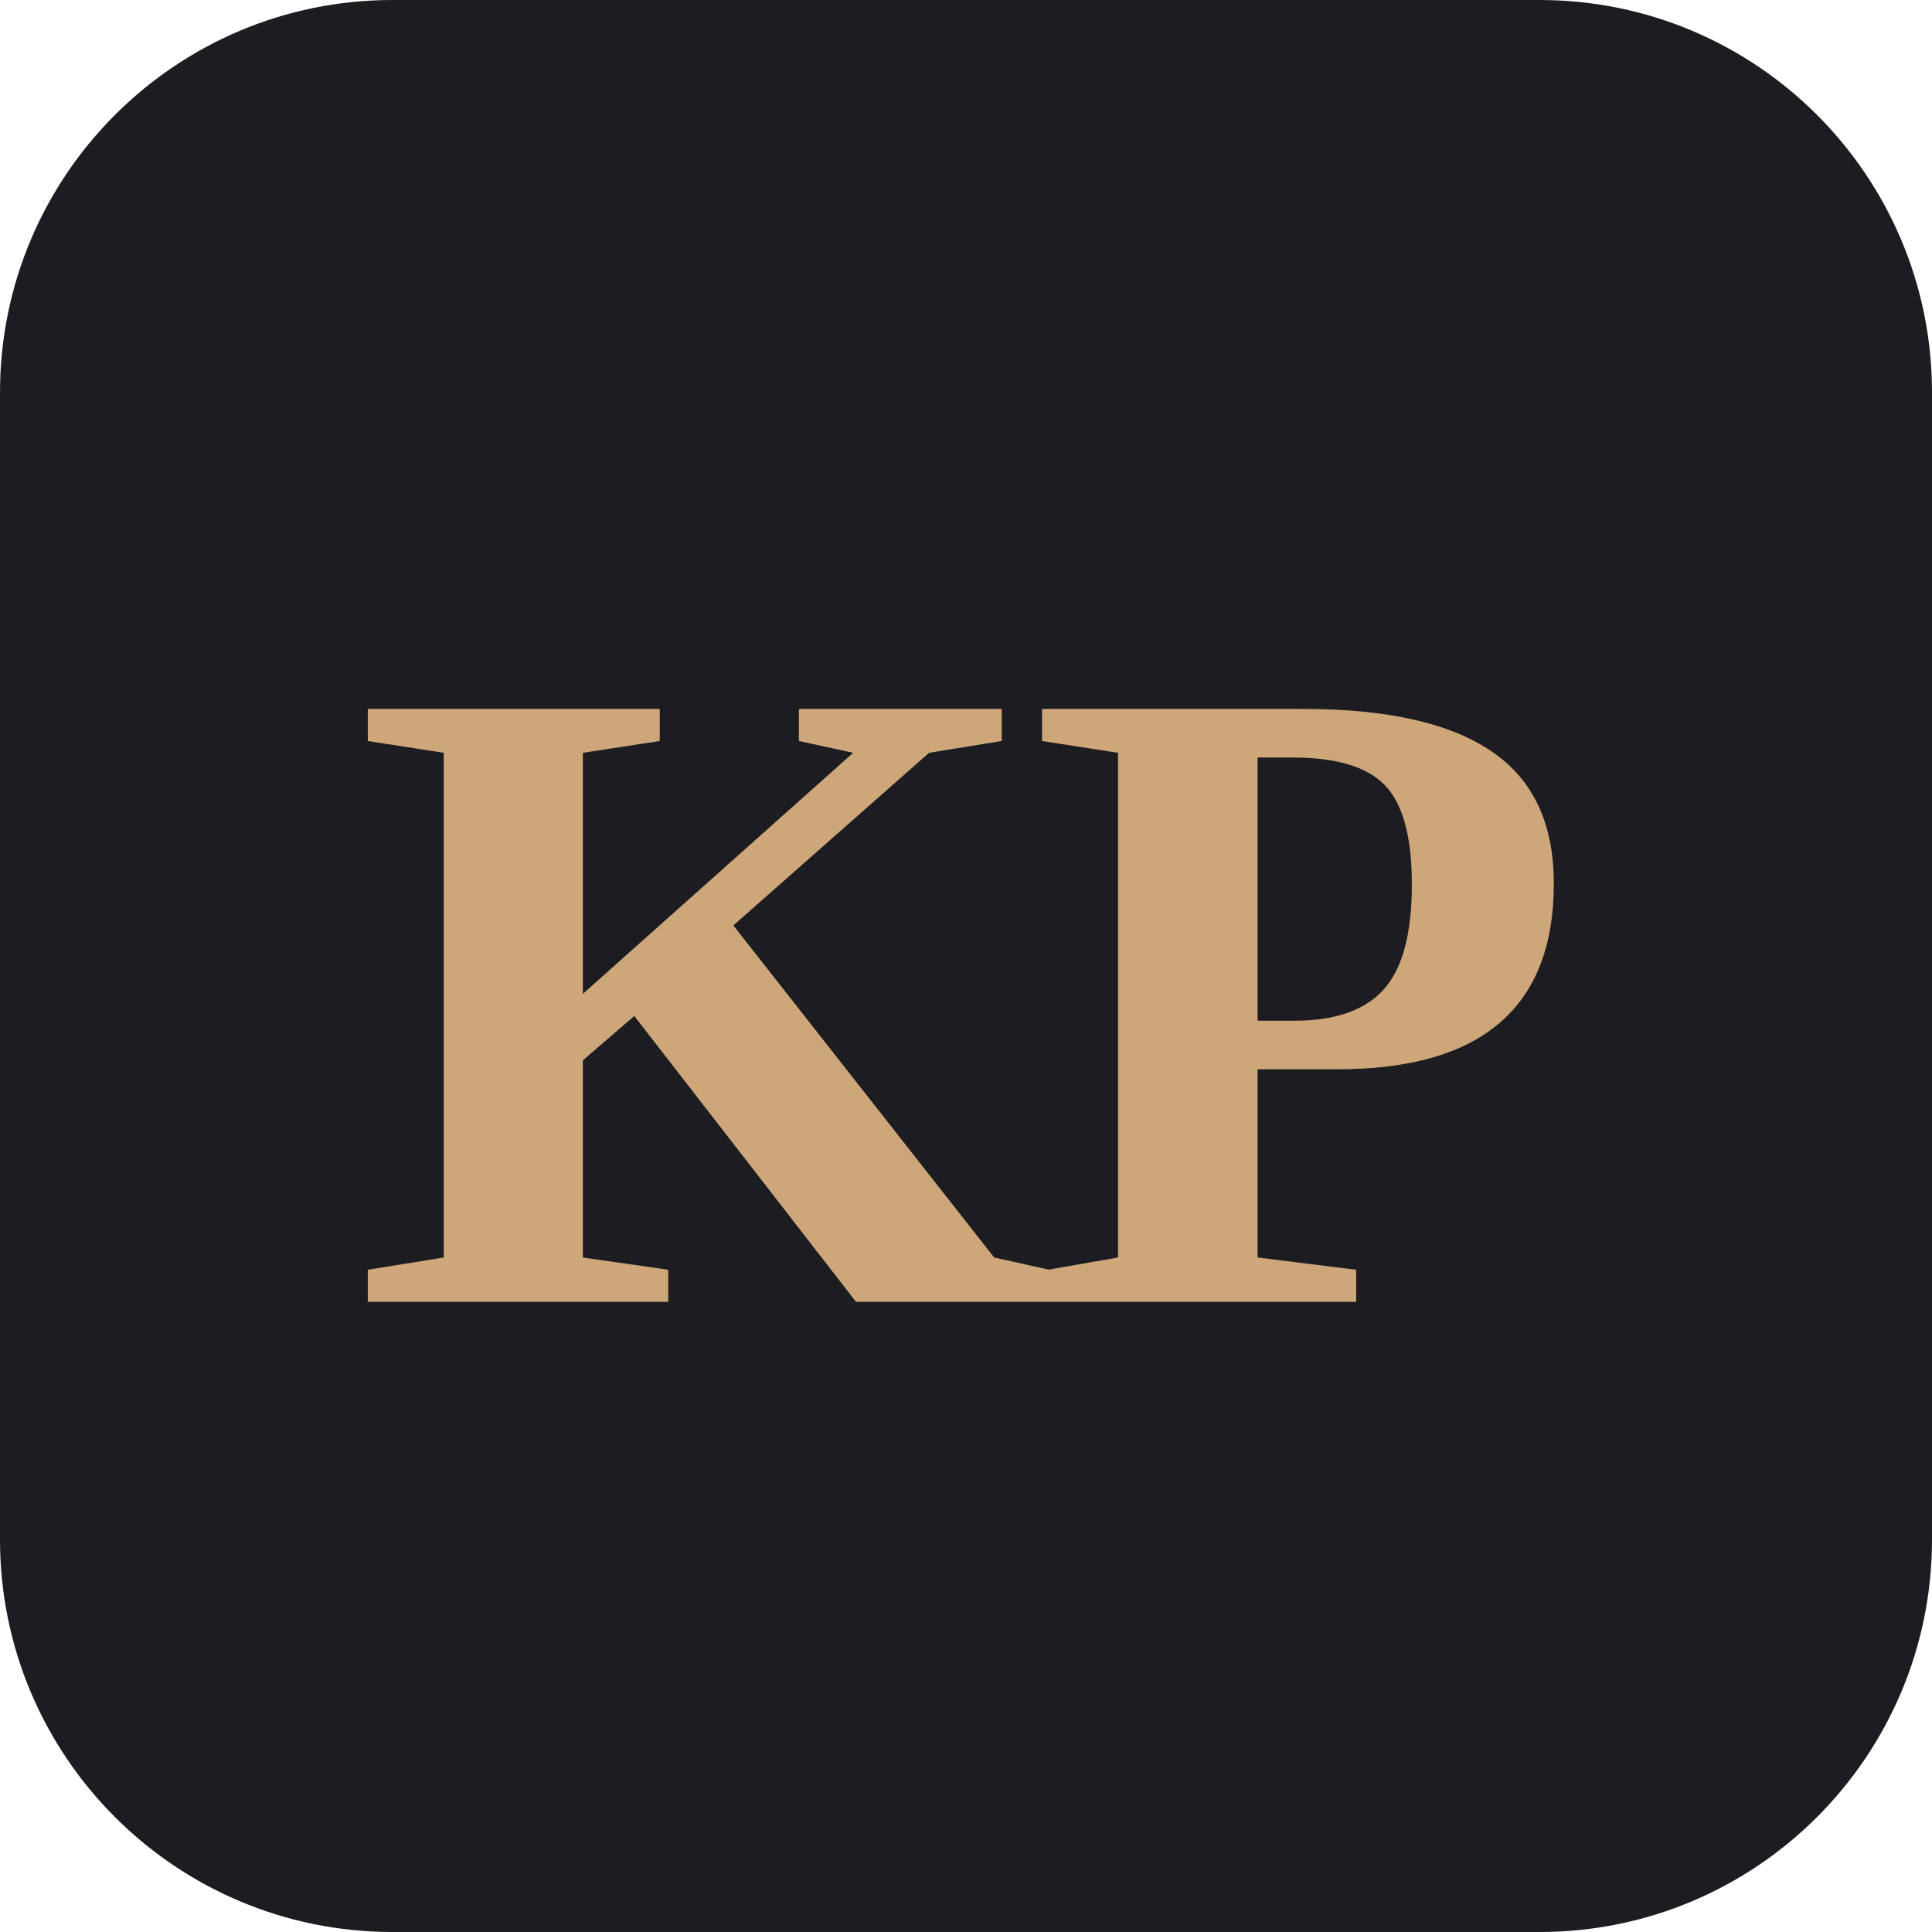
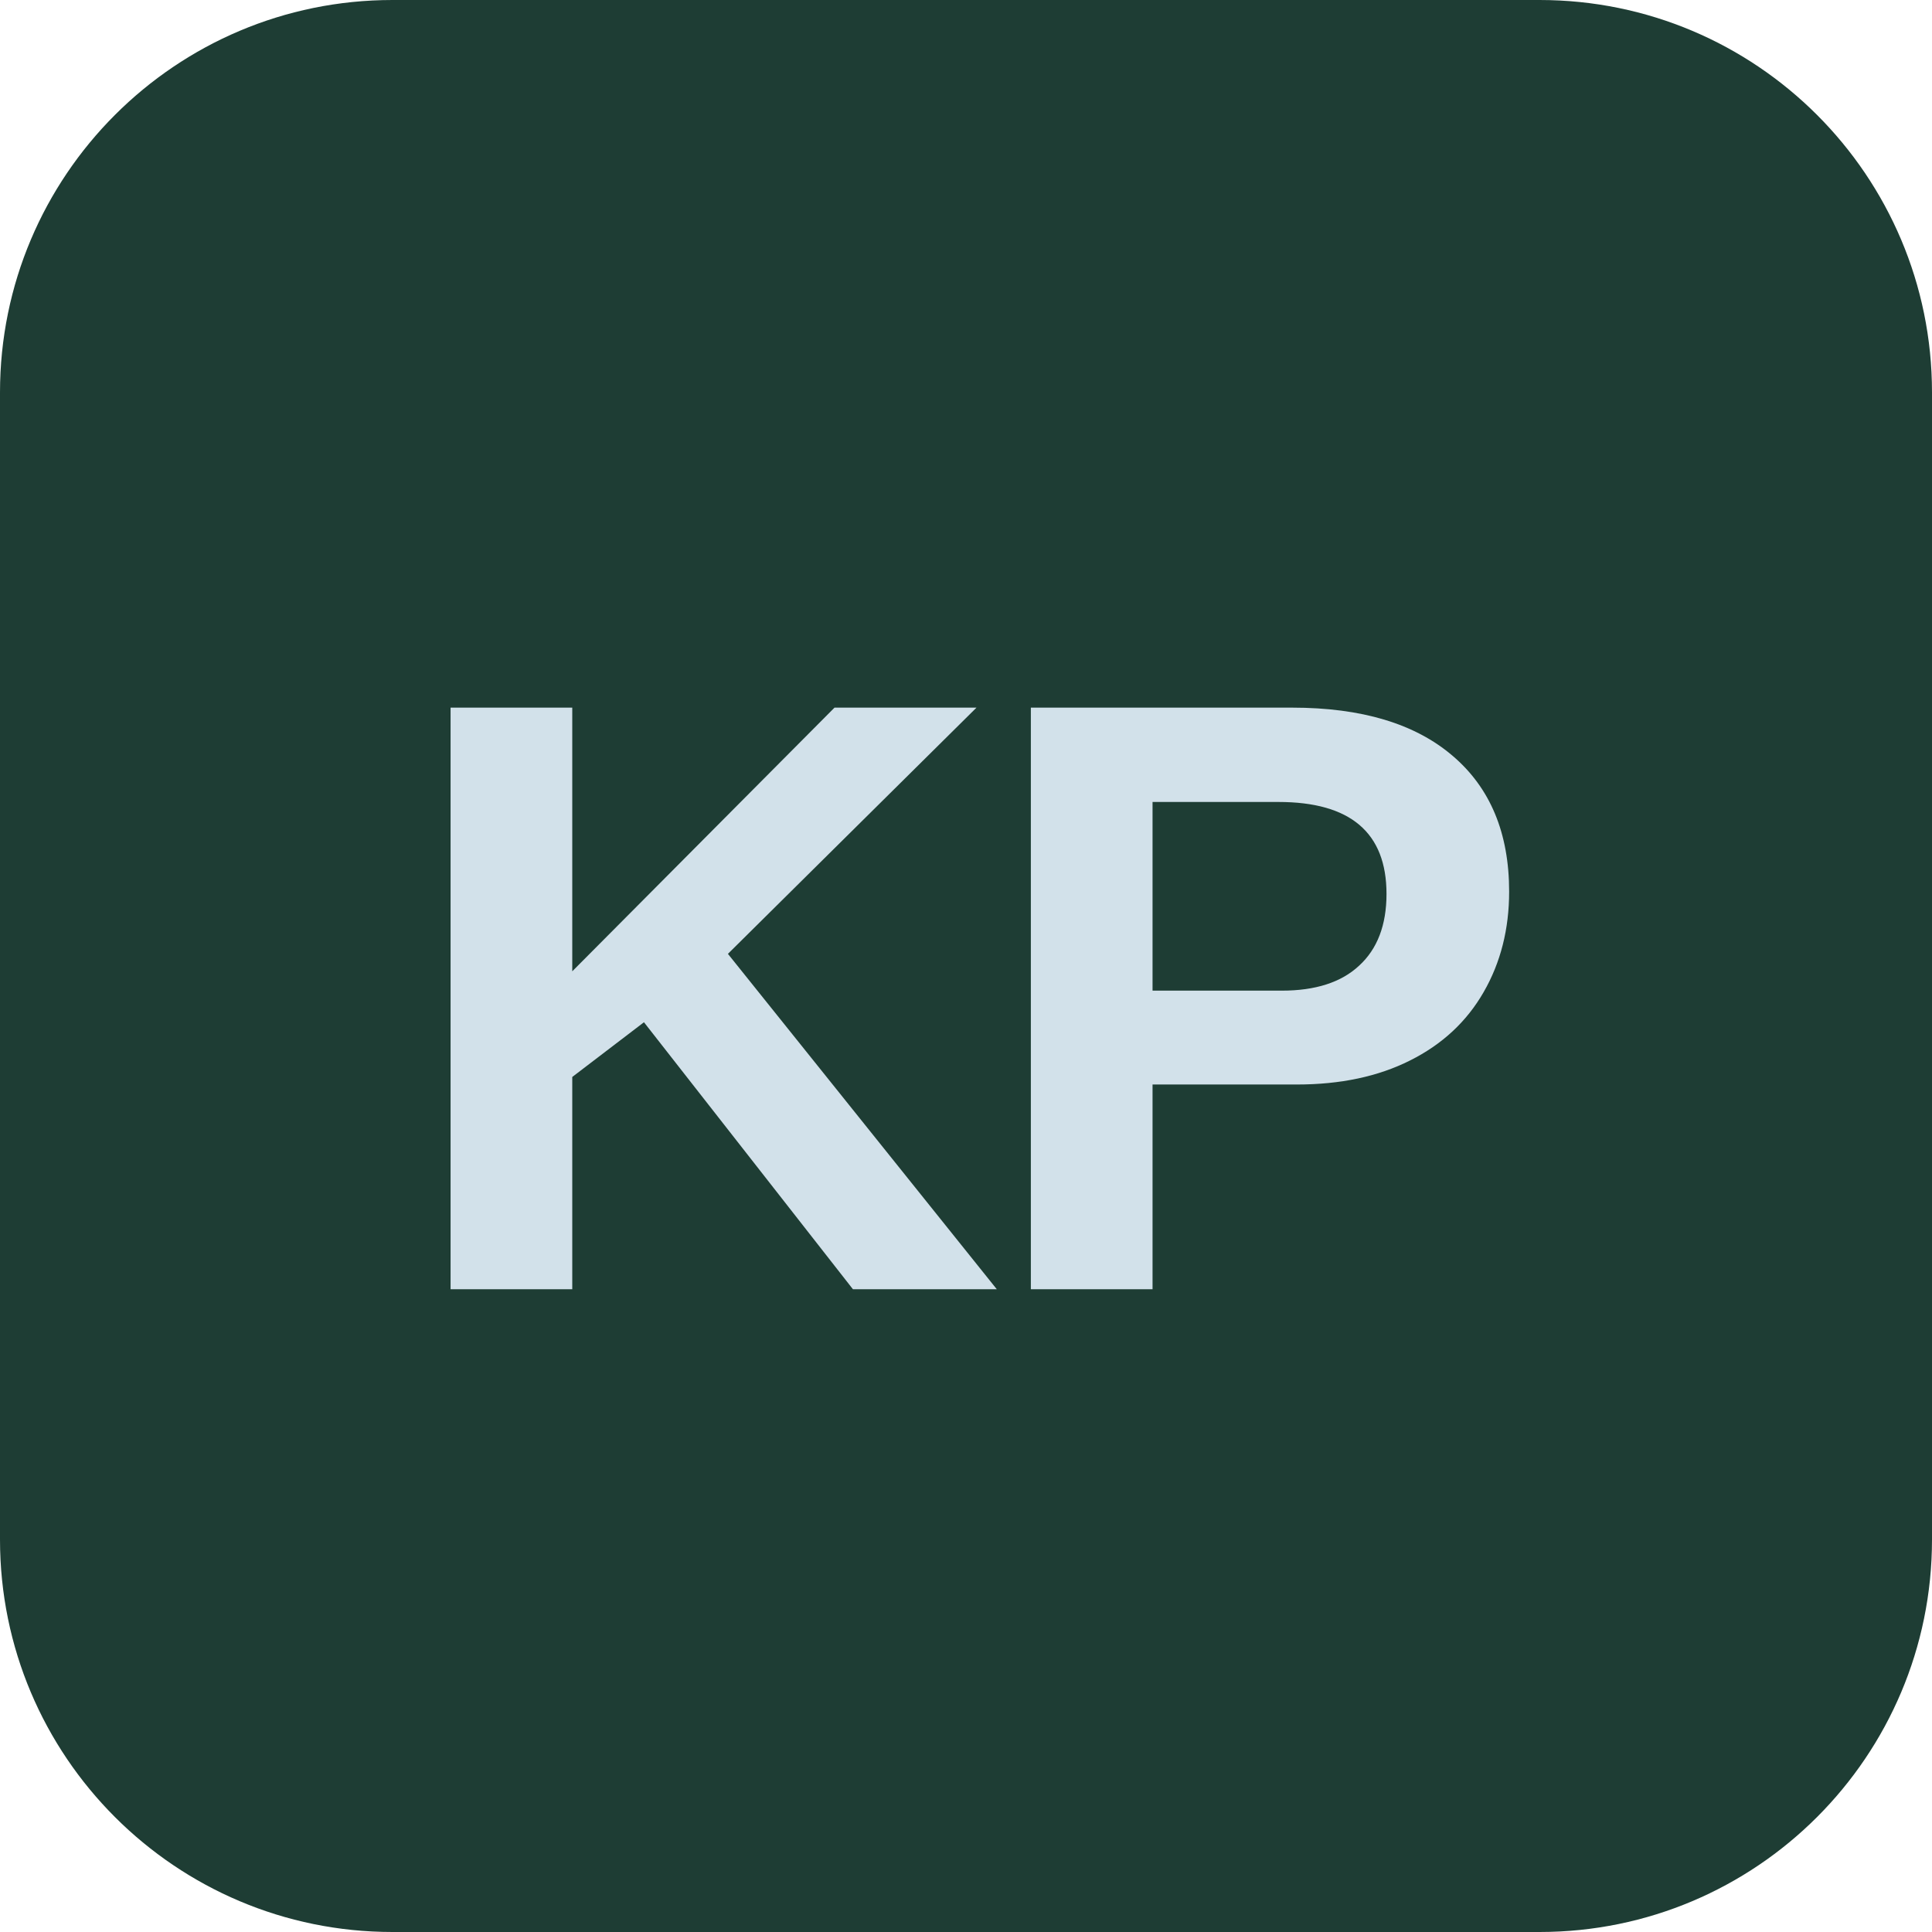
<svg xmlns="http://www.w3.org/2000/svg" viewBox="0 0 64 64" role="img" aria-label="Kris Pierce Consulting">
-   <rect width="64" height="64" rx="13" fill="#1D1C21" />
-   <text x="32" y="33" fill="#CDA67A" font-family="Georgia, 'Times New Roman', serif" font-size="30" font-weight="600" letter-spacing="-1" text-anchor="middle" dominant-baseline="central">KP</text>
+   <rect width="64" height="64" rx="13" fill="#1E3D34" />
+   <text x="32" y="33" fill="#D2E1EA" font-family="'Outfit', 'Helvetica Neue', Arial, sans-serif" font-size="28" font-weight="600" letter-spacing="-1" text-anchor="middle" dominant-baseline="central">KP</text>
</svg>
